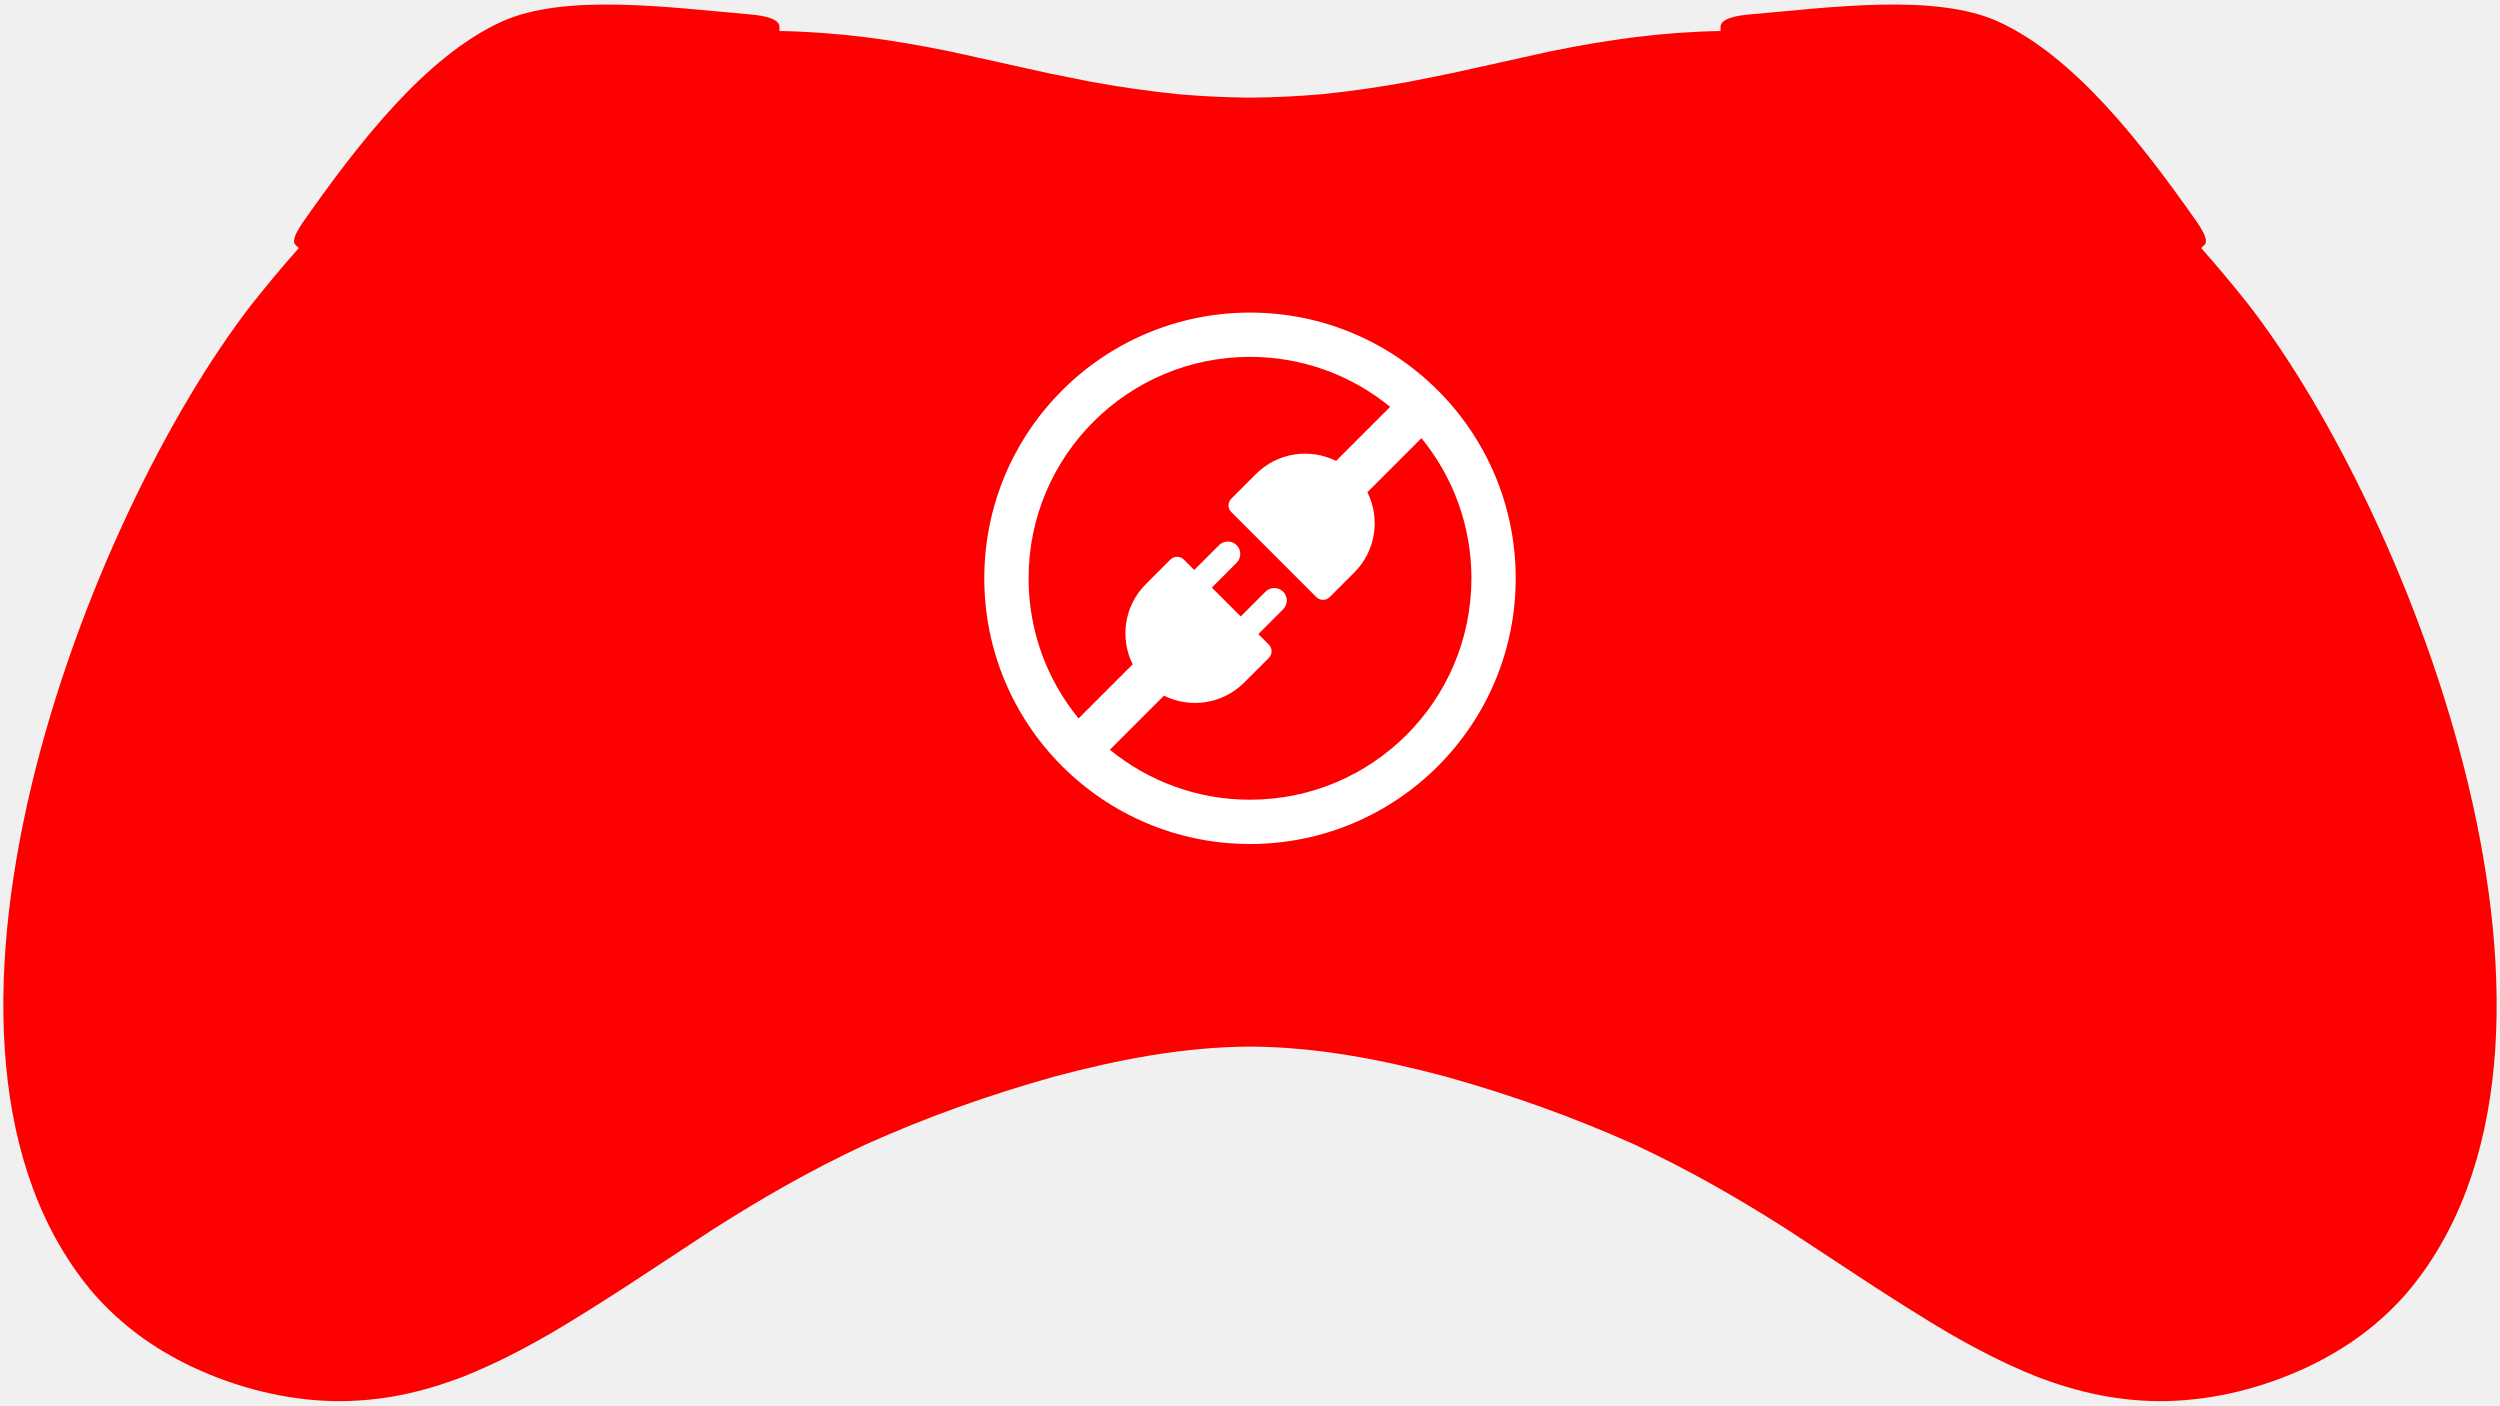
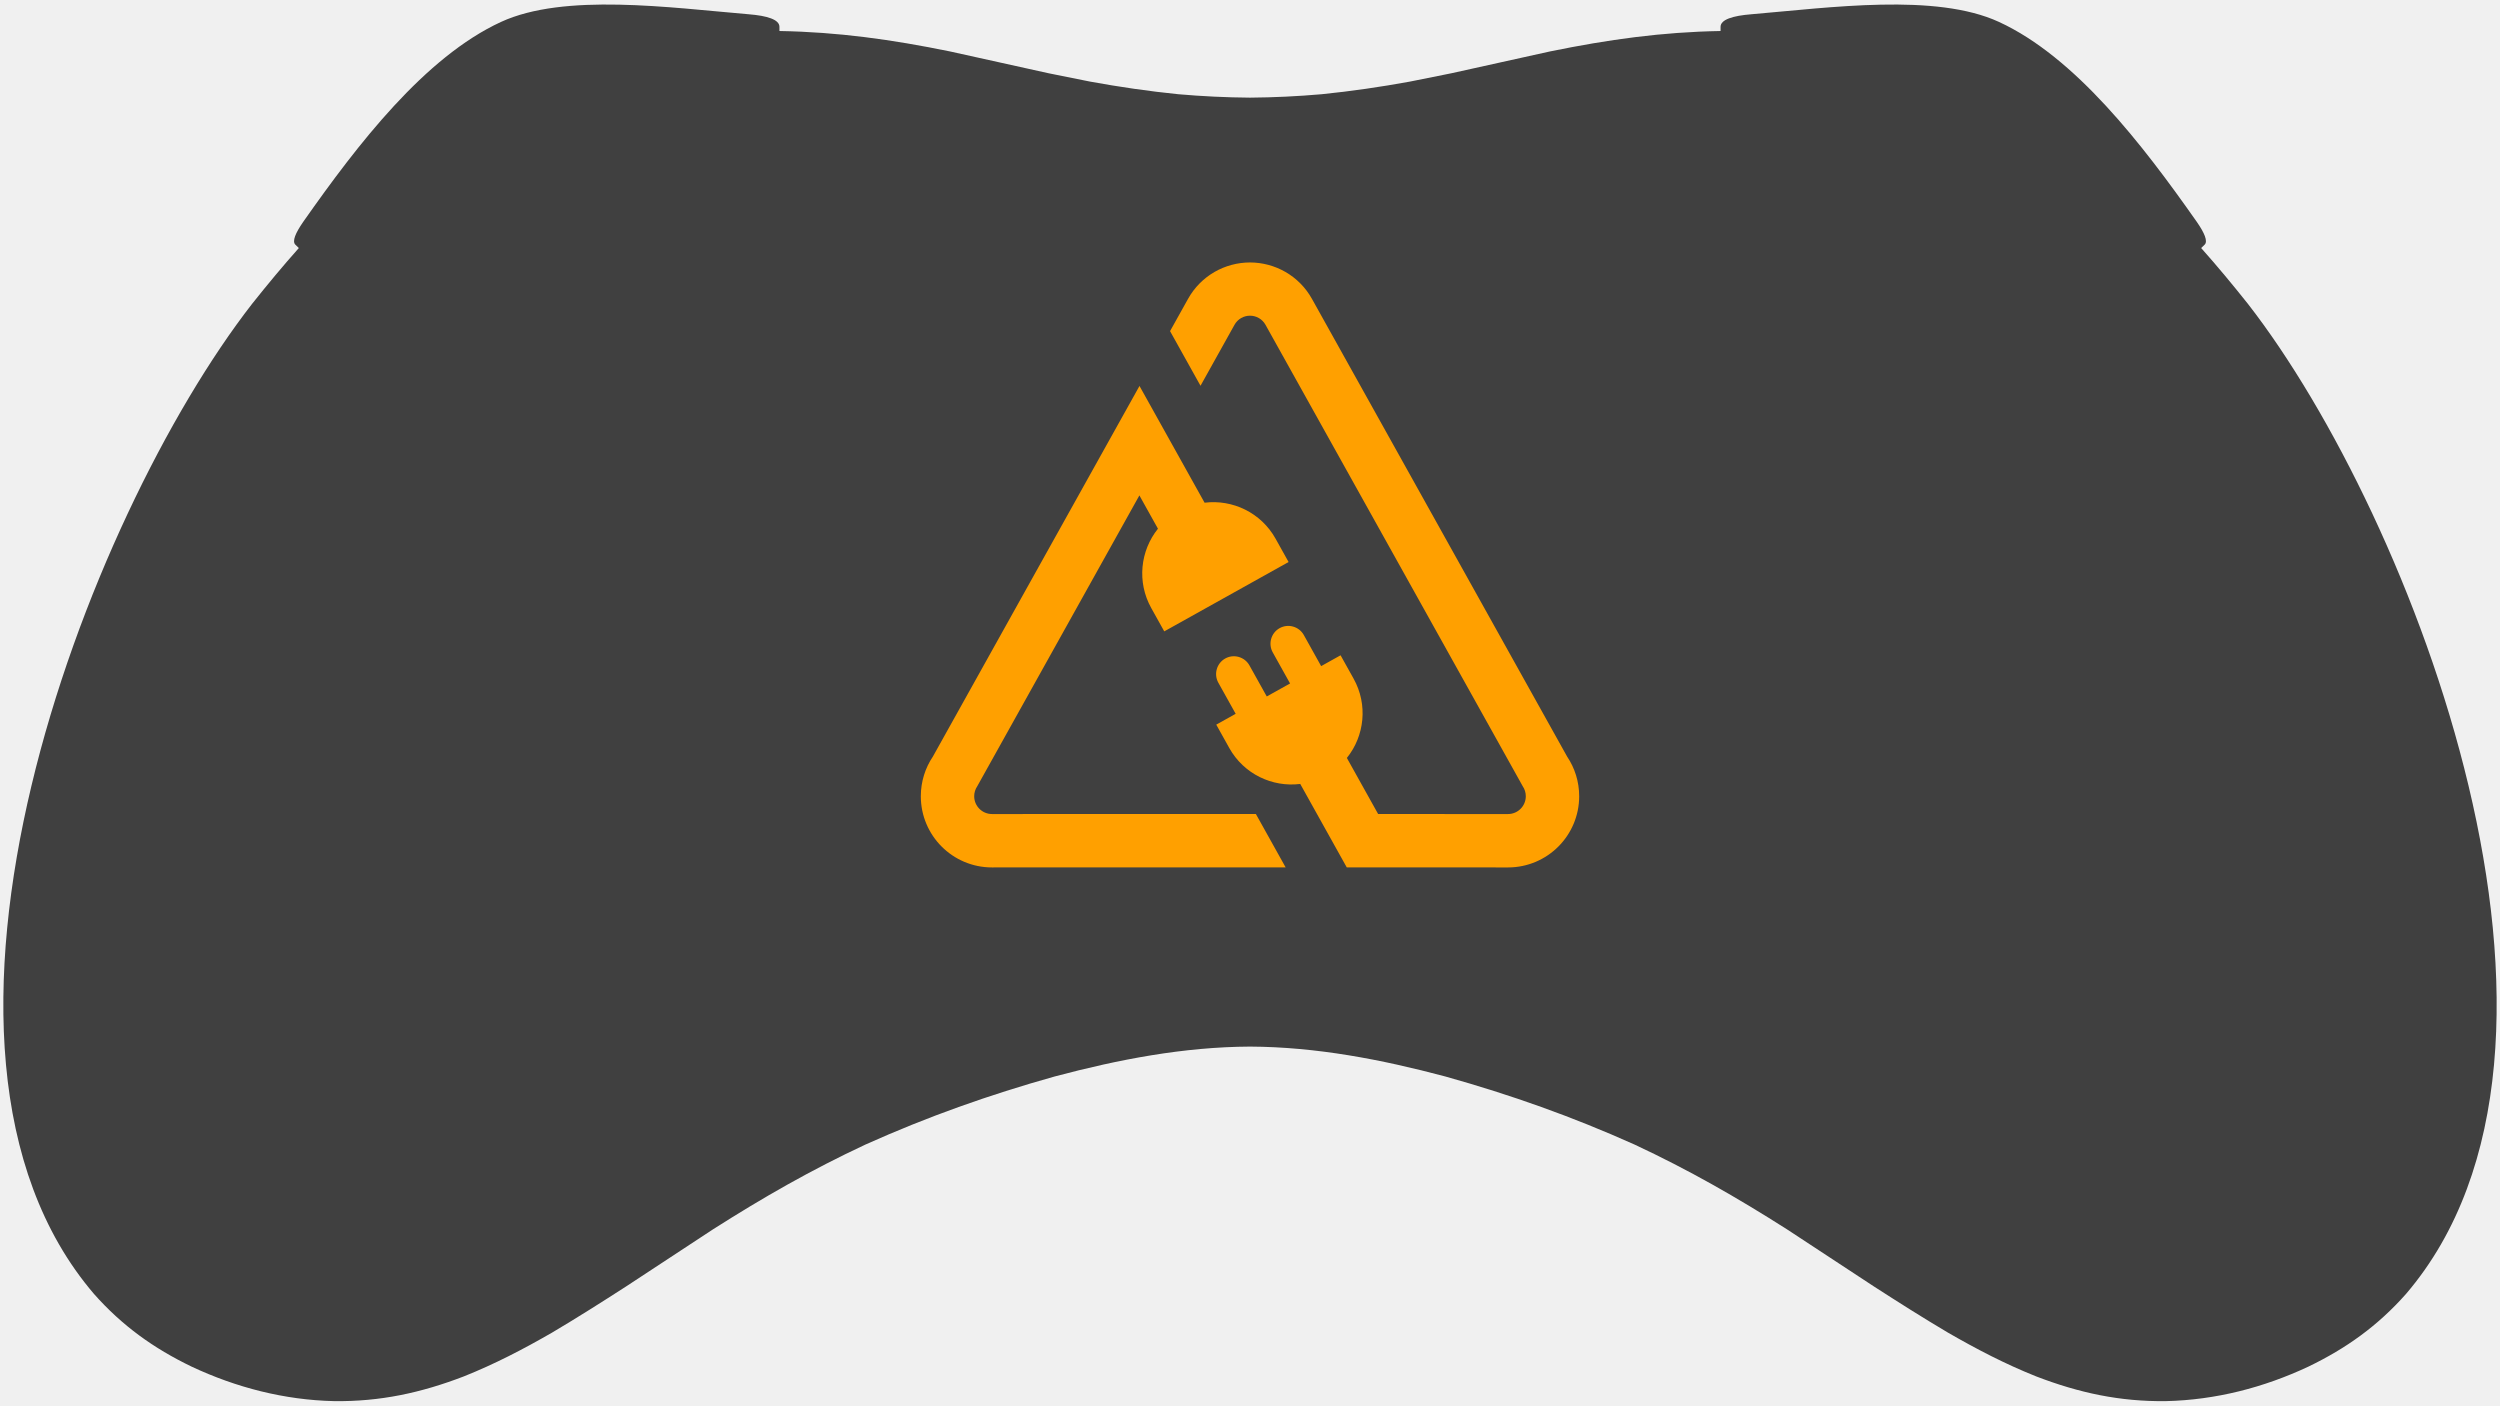
<svg xmlns="http://www.w3.org/2000/svg" viewBox="0 0 562 316" xml:space="preserve" width="562px" height="316px" version="1.1" style="shape-rendering:geometricPrecision; fill-rule:evenodd; clip-rule:evenodd">
  <defs>
    <style type="text/css">
-     .fil0 {fill:red}
-     .fil1 {fill:white}
+     .fil0 {fill:#404040}
+     .fil1 {fill:#FFA000}
  </style>
  </defs>
  <g>
    <path class="fil0" d="M393.68 3.208c-4.109,0.331 -6.899,1.174 -6.899,2.829l0 0.934c-13.162,0.23 -25.157,1.898 -38.36,4.596l-22.145 4.901 -9.343 1.878c-6.65,1.209 -13.107,2.158 -19.833,2.837 -5.435,0.471 -10.645,0.724 -16.1,0.768 -5.455,-0.044 -10.665,-0.297 -16.1,-0.768 -6.726,-0.679 -13.183,-1.628 -19.833,-2.837l-9.343 -1.878 -22.145 -4.901c-13.203,-2.698 -25.198,-4.366 -38.36,-4.596l0 -0.934c0,-1.655 -2.79,-2.498 -6.899,-2.829l-0.059 -0.006c-17.631,-1.489 -41.409,-4.831 -55.642,1.731 -17.138,7.903 -32.227,27.537 -44.287,44.697l-0.044 0.064 -0.108 0.152 -0.077 0.113c-1.654,2.395 -2.479,4.286 -1.709,5.038l0.781 0.763 0 0.001c-3.582,4.025 -7.053,8.201 -10.506,12.545 -37.239,47.881 -83.191,166.874 -35.537,222.576 6.316,7.134 13.392,12.215 21.951,16.34 10.072,4.722 20.879,7.5 32.019,7.751 10.34,0.135 19.557,-1.863 29.179,-5.562 6.982,-2.793 13.287,-6.078 19.795,-9.825 5.695,-3.37 11.161,-6.843 16.727,-10.429l19.478 -12.8c11.317,-7.201 22.106,-13.378 34.275,-19.061 14.01,-6.284 27.721,-11.145 42.507,-15.295 14.414,-3.837 28.974,-6.648 43.937,-6.728 14.963,0.08 29.523,2.891 43.937,6.728 14.786,4.15 28.497,9.011 42.507,15.295 12.169,5.683 22.958,11.86 34.275,19.061l19.478 12.8c5.566,3.586 11.032,7.059 16.727,10.429 6.508,3.747 12.813,7.032 19.795,9.825 9.622,3.699 18.839,5.697 29.179,5.562 11.14,-0.251 21.947,-3.029 32.019,-7.751 8.559,-4.125 15.635,-9.206 21.951,-16.34 47.654,-55.702 1.702,-174.695 -35.537,-222.576 -3.453,-4.344 -6.924,-8.52 -10.506,-12.545l0 -0.001 0.781 -0.763c0.77,-0.752 -0.055,-2.643 -1.709,-5.038l-0.077 -0.113 -0.108 -0.152 -0.044 -0.064c-12.06,-17.16 -27.149,-36.794 -44.287,-44.697 -14.233,-6.562 -38.011,-3.22 -55.642,-1.731l-0.059 0.006z" />
-     <path class="fil1" d="M281 70.271c32.989,0 59.73,26.741 59.73,59.73 0,32.989 -26.741,59.73 -59.73,59.73 -32.989,0 -59.73,-26.741 -59.73,-59.73 0,-32.989 26.741,-59.73 59.73,-59.73zm7.451 62.735c1.089,1.091 1.089,2.87 0,3.959l-5.577 5.578 2.353 2.352c0.831,0.834 0.831,2.184 0,3.018l-5.531 5.528c-4.882,4.882 -12.184,5.862 -18.041,2.944l-12.154 12.156c8.58,7.021 19.545,11.236 31.499,11.236 27.49,0 49.776,-22.286 49.776,-49.776 0,-11.953 -4.215,-22.919 -11.237,-31.499l-12.145 12.145c2.919,5.854 1.939,13.162 -2.943,18.043l-5.531 5.531c-0.831,0.833 -2.181,0.833 -3.015,0l-19.105 -19.108c-0.835,-0.831 -0.835,-2.183 0,-3.015l5.528 -5.531c4.876,-4.875 12.168,-5.861 18.019,-2.955l12.152 -12.152c-8.58,-7.022 -19.547,-11.235 -31.499,-11.235 -27.49,0 -49.776,22.286 -49.776,49.776 0,11.952 4.213,22.919 11.235,31.499l12.161 -12.159c-2.906,-5.853 -1.922,-13.148 2.953,-18.021l5.531 -5.53c0.834,-0.834 2.184,-0.834 3.015,0l2.341 2.339 5.577 -5.578c1.089,-1.089 2.871,-1.089 3.961,0 1.089,1.091 1.089,2.87 0,3.959l-5.578 5.578 6.493 6.496 5.578 -5.578c1.089,-1.089 2.871,-1.089 3.96,0z" />
+     <path class="fil1" d="M281 59c5.597,0.006 11.025,2.961 13.937,8.202l57.35 102.873c1.713,2.549 2.713,5.617 2.713,8.919 0,8.839 -7.164,16.006 -16,16.006l-36.249 -0.012 -10.456 -18.756c-6.277,0.782 -12.69,-2.224 -15.959,-8.089l-2.922 -5.244 4.365 -2.435 -3.897 -6.99c-1.071,-1.922 -0.376,-4.371 1.546,-5.443 1.922,-1.073 4.37,-0.377 5.442,1.545l3.897 6.989 5.24 -2.923 -3.897 -6.989c-1.072,-1.923 -0.377,-4.372 1.545,-5.444 1.922,-1.072 4.371,-0.377 5.443,1.545l3.896 6.99 4.367 -2.437 2.923 5.244c3.271,5.866 2.458,12.904 -1.508,17.835l7.028 12.607 29.196 0.003c2.209,0 4,-1.793 4,-4.002 0,-0.827 -0.251,-1.597 -0.681,-2.234l-57.835 -103.743c-0.728,-1.31 -2.085,-2.05 -3.484,-2.05 -1.399,0 -2.756,0.739 -3.484,2.049l-7.641 13.706 -6.847 -12.283 4.035 -7.238c2.912,-5.241 8.34,-8.196 13.937,-8.201zm-24.842 27.763l14.63 26.245c6.278,-0.784 12.691,2.223 15.961,8.089l2.924 5.244 -27.948 15.592 -2.924 -5.244c-3.269,-5.864 -2.456,-12.903 1.508,-17.834l-4.174 -7.486 -36.454 65.39c-0.43,0.638 -0.681,1.407 -0.681,2.234 0,2.21 1.791,4.002 4,4.002l59.324 -0.003 6.687 11.995c-22.004,-0.002 -44.006,0.002 -66.011,0.012 -8.836,0 -16,-7.166 -16,-16.006 0,-3.302 1,-6.37 2.713,-8.919 15.482,-27.77 30.962,-55.541 46.445,-83.311z">
+       <animate attributeName="fill" values="#FF2000;#FFA000;#FF2000" dur="4s" repeatCount="indefinite" calcMode="spline" keyTimes="0;0.5;1" keySplines="0.35 0 0.65 1;0.35 0 0.65 1" />
+     </path>
  </g>
</svg>
